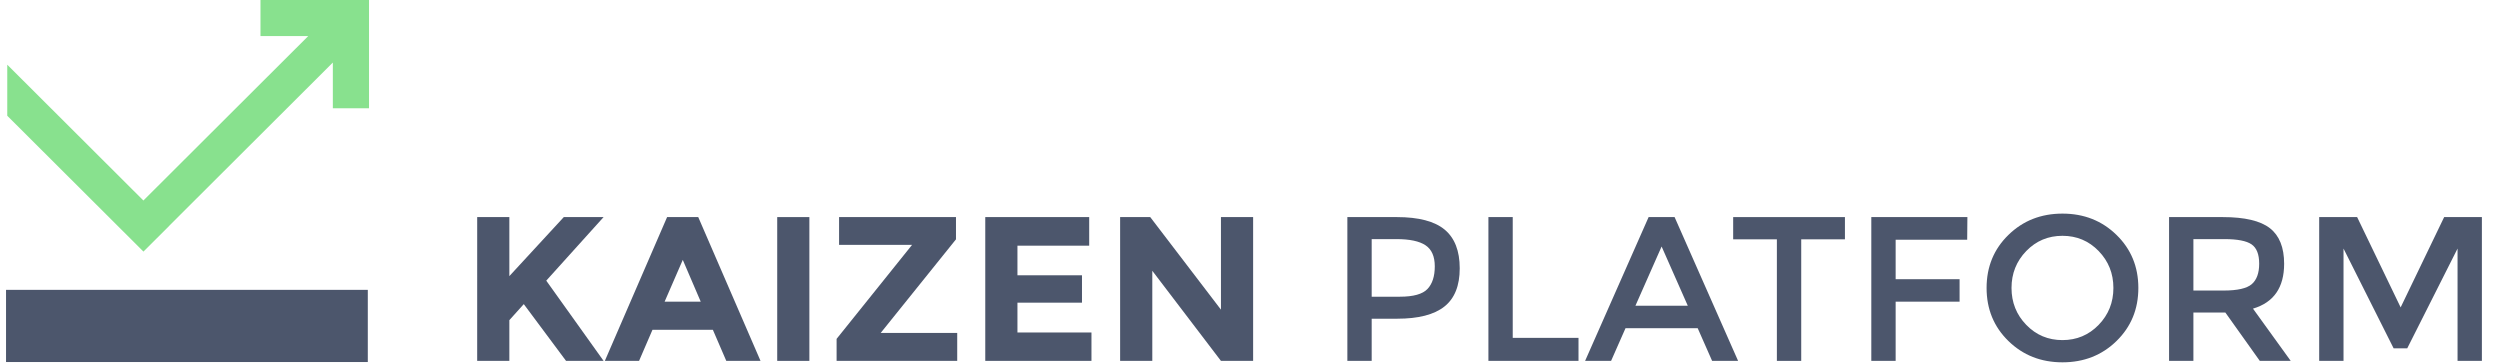
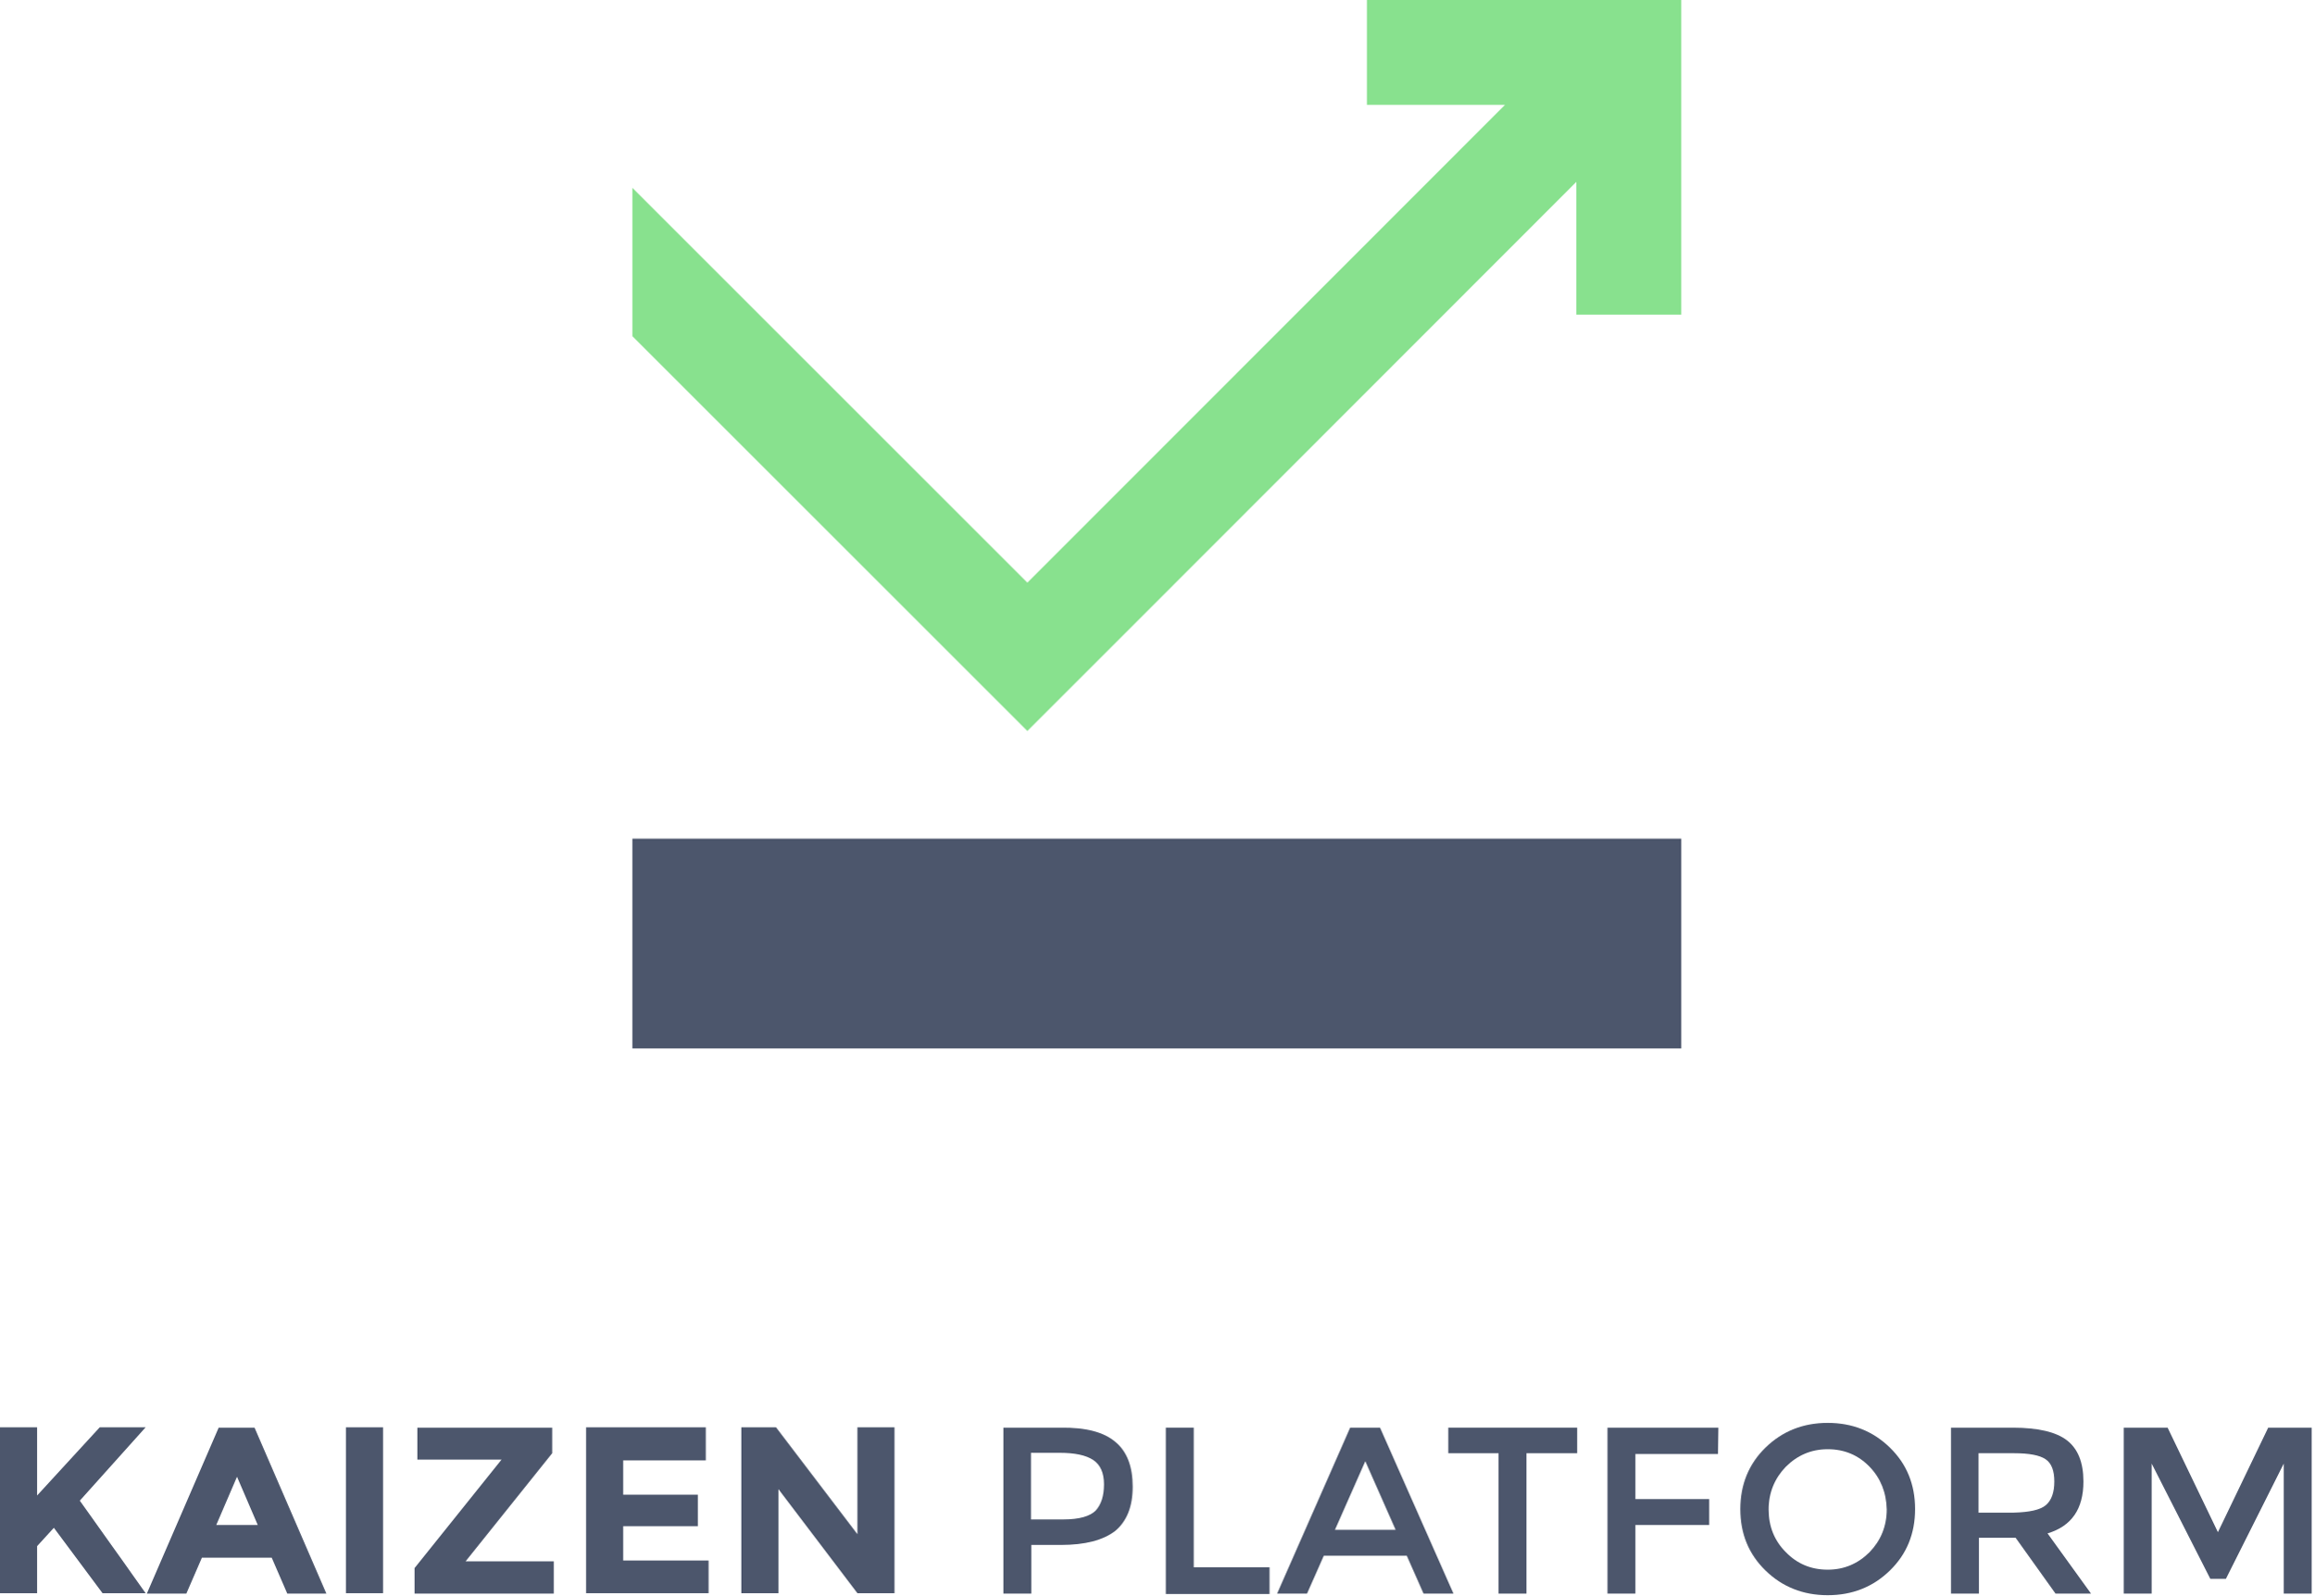
- <svg xmlns="http://www.w3.org/2000/svg" width="207px" height="30px" viewBox="0 0 207 30" version="1.1">
-   <defs />
-   <g id="Page-1" stroke="none" stroke-width="1" fill="none" fill-rule="evenodd">
-     <g id="Artboard-1" transform="translate(-540, -190)">
-       <g id="logo" transform="translate(540.5, 190)">
-         <g id="top_logo">
-           <g id="Group">
-             <g transform="translate(39.09535, 17.5)" id="Shape" fill="#4C566C">
-               <path d="M-0.084,0.475 L2.579,0.475 L2.579,5.363 L7.087,0.475 L10.382,0.475 L5.635,5.738 C6.044,6.306 6.802,7.365 7.906,8.915 C9.01,10.465 9.835,11.62 10.382,12.381 L7.274,12.381 L3.774,7.681 L2.579,9.009 L2.579,12.381 L-0.085,12.381 L-0.084,0.475 L-0.084,0.475 Z" />
-               <path d="M20.541,12.381 L19.431,9.809 L14.429,9.809 L13.319,12.381 L10.485,12.381 L15.641,0.475 L18.219,0.475 L23.376,12.381 L20.541,12.381 L20.541,12.381 Z M16.939,4.018 L15.436,7.476 L18.424,7.476 L16.939,4.018 L16.939,4.018 Z" />
-               <path d="M24.758,0.475 L27.421,0.475 L27.421,12.381 L24.758,12.381 L24.758,0.475 L24.758,0.475 Z" />
-               <path d="M29.675,12.381 L29.675,10.559 L35.924,2.775 L29.88,2.775 L29.88,0.475 L39.56,0.475 L39.56,2.316 L33.328,10.065 L39.662,10.065 L39.662,12.381 L29.675,12.381 L29.675,12.381 Z" />
-               <path d="M50.59,0.475 L50.59,2.842 L44.649,2.842 L44.649,5.294 L49.993,5.294 L49.993,7.561 L44.649,7.561 L44.649,10.03 L50.778,10.03 L50.778,12.38 L41.985,12.38 L41.985,0.474 L50.59,0.474 L50.59,0.475 Z" />
-               <path d="M61.499,0.475 L64.163,0.475 L64.163,12.381 L61.499,12.381 L55.815,4.921 L55.815,12.381 L53.151,12.381 L53.151,0.475 L55.644,0.475 L61.5,8.14 L61.499,0.475 L61.499,0.475 Z" />
-               <path d="M80.024,1.514 C80.855,2.207 81.27,3.275 81.27,4.716 C81.27,6.158 80.846,7.215 79.999,7.883 C79.151,8.555 77.85,8.889 76.098,8.889 L73.98,8.889 L73.98,12.38 L71.966,12.38 L71.966,0.475 L76.064,0.475 C77.873,0.475 79.194,0.823 80.024,1.514 L80.024,1.514 Z M78.599,6.428 C79.003,6.002 79.205,5.377 79.205,4.554 C79.205,3.732 78.948,3.148 78.437,2.808 C77.925,2.467 77.122,2.298 76.029,2.298 L73.98,2.298 L73.98,7.067 L76.32,7.067 C77.435,7.067 78.195,6.854 78.599,6.428 L78.599,6.428 Z" />
-               <path d="M83.645,12.381 L83.645,0.475 L85.659,0.475 L85.659,10.473 L91.105,10.473 L91.105,12.38 L83.645,12.381 L83.645,12.381 Z" />
-               <path d="M94.998,9.673 L93.803,12.381 L91.651,12.381 L96.91,0.475 L99.061,0.475 L104.319,12.381 L102.168,12.381 L100.973,9.673 L94.998,9.673 L94.998,9.673 Z M100.154,7.816 L97.986,2.911 L95.818,7.816 L100.154,7.816 L100.154,7.816 Z" />
-               <path d="M109.546,2.316 L109.546,12.381 L107.53,12.381 L107.53,2.316 L103.911,2.316 L103.911,0.475 L113.165,0.475 L113.165,2.316 L109.546,2.316 L109.546,2.316 Z" />
-               <path d="M117.364,2.349 L117.364,5.619 L122.658,5.619 L122.658,7.476 L117.364,7.476 L117.364,12.381 L115.349,12.381 L115.349,0.475 L123.305,0.475 L123.288,2.349 L117.364,2.349 L117.364,2.349 Z" />
-               <path d="M135.65,10.738 C134.444,11.914 132.952,12.5 131.177,12.5 C129.401,12.5 127.909,11.913 126.704,10.738 C125.497,9.562 124.894,8.098 124.894,6.343 C124.894,4.588 125.497,3.124 126.704,1.95 C127.909,0.773 129.401,0.187 131.177,0.187 C132.952,0.187 134.444,0.774 135.65,1.95 C136.856,3.125 137.46,4.588 137.46,6.343 C137.46,8.098 136.856,9.562 135.65,10.738 L135.65,10.738 Z M134.173,3.285 C133.359,2.445 132.36,2.025 131.176,2.025 C129.992,2.025 128.994,2.445 128.179,3.285 C127.365,4.127 126.958,5.145 126.958,6.343 C126.958,7.54 127.365,8.56 128.179,9.399 C128.993,10.24 129.991,10.66 131.176,10.66 C132.359,10.66 133.358,10.239 134.173,9.399 C134.987,8.559 135.394,7.54 135.394,6.343 C135.394,5.145 134.987,4.127 134.173,3.285 L134.173,3.285 Z" />
-               <path d="M149.531,4.342 C149.531,6.307 148.671,7.544 146.952,8.055 L150.076,12.381 L147.516,12.381 L144.664,8.378 L142.018,8.378 L142.018,12.381 L140.003,12.381 L140.003,0.475 L144.442,0.475 C146.264,0.475 147.566,0.781 148.353,1.395 C149.138,2.008 149.531,2.991 149.531,4.342 L149.531,4.342 Z M146.85,6.029 C147.259,5.676 147.465,5.112 147.465,4.333 C147.465,3.554 147.254,3.022 146.833,2.732 C146.412,2.443 145.661,2.298 144.579,2.298 L142.018,2.298 L142.018,6.557 L144.529,6.557 C145.666,6.556 146.441,6.38 146.85,6.029 L146.85,6.029 Z" />
-               <path d="M154.448,12.381 L152.433,12.381 L152.433,0.475 L155.575,0.475 L159.178,7.952 L162.781,0.475 L165.905,0.475 L165.905,12.381 L163.89,12.381 L163.89,3.081 L159.724,11.341 L158.596,11.341 L154.448,3.081 L154.448,12.381 L154.448,12.381 Z" />
-             </g>
-             <g>
-               <rect id="Rectangle-path" fill="#4C566C" x="0" y="24" width="29.954" height="5.976" />
-               <path d="M27.059,0 L21.068,0 L21.068,2.988 L25.02,2.988 L11.373,16.602 L12.545,17.771 L0.101,5.357 L0.101,9.584 L11.377,20.832 L13.495,18.719 L13.491,18.715 L27.059,5.18 L27.059,8.964 L30.055,8.964 L30.055,2.988 L30.055,0 L27.059,0 Z" id="Shape" fill="#88E18E" />
-             </g>
-           </g>
-         </g>
+ <svg xmlns="http://www.w3.org/2000/svg" version="1.1" id="Layer_1" x="0px" y="0px" viewBox="0 0 580 400" enable-background="new 0 0 580 400" xml:space="preserve">
+   <g>
+     <g>
+       <g>
+         <path fill="#4C566C" d="M0,357.9h9.3V375L25,357.9h11.5L20,376.3c1.4,2,4.1,5.7,7.9,11.1c3.9,5.4,6.7,9.5,8.6,12.1H25.7     l-12.2-16.4l-4.2,4.6v11.8H0V357.9z" />
+         <path fill="#4C566C" d="M72,399.6l-3.9-9H50.6l-3.9,9h-9.9l18-41.6h9l18,41.6H72z M59.4,370.3l-5.2,12.1h10.4L59.4,370.3z" />
+         <path fill="#4C566C" d="M86.7,357.9H96v41.6h-9.3V357.9z" />
+         <path fill="#4C566C" d="M103.9,399.6v-6.4l21.8-27.2h-21.1v-8h33.8v6.4l-21.7,27.1h22.1v8.1H103.9z" />
+         <path fill="#4C566C" d="M176.9,357.9v8.3h-20.7v8.6h18.7v7.9h-18.7v8.6h21.4v8.2h-30.7v-41.6H176.9z" />
+         <path fill="#4C566C" d="M214.9,357.9h9.3v41.6h-9.3l-19.8-26.1v26.1h-9.3v-41.6h8.7l20.4,26.8V357.9z" />
+         <path fill="#4C566C" d="M279.6,361.6c2.9,2.4,4.3,6.2,4.3,11.2c0,5-1.5,8.7-4.4,11.1c-3,2.3-7.5,3.5-13.6,3.5h-7.4v12.2h-7v-41.6     h14.3C272.1,357.9,276.7,359.1,279.6,361.6z M274.6,378.8c1.4-1.5,2.1-3.7,2.1-6.6c0-2.9-0.9-4.9-2.7-6.1     c-1.8-1.2-4.6-1.8-8.4-1.8h-7.2V381h8.2C270.5,381,273.2,380.2,274.6,378.8z" />
+         <path fill="#4C566C" d="M292.2,399.6v-41.6h7v35h19v6.7H292.2z" />
+         <path fill="#4C566C" d="M331.8,390.1l-4.2,9.5h-7.5l18.3-41.6h7.5l18.4,41.6h-7.5l-4.2-9.5H331.8z M349.8,383.6l-7.6-17.2     l-7.6,17.2H349.8z" />
+         <path fill="#4C566C" d="M382.6,364.4v35.2h-7v-35.2h-12.6v-6.4h32.3v6.4H382.6z" />
+         <path fill="#4C566C" d="M409.9,364.5v11.4h18.5v6.5h-18.5v17.2h-7v-41.6h27.8l-0.1,6.6H409.9z" />
+         <path fill="#4C566C" d="M473.7,393.8c-4.2,4.1-9.4,6.2-15.6,6.2c-6.2,0-11.4-2.1-15.6-6.2c-4.2-4.1-6.3-9.2-6.3-15.4     c0-6.1,2.1-11.3,6.3-15.4c4.2-4.1,9.4-6.2,15.6-6.2c6.2,0,11.4,2.1,15.6,6.2c4.2,4.1,6.3,9.2,6.3,15.4     C480,384.6,477.9,389.7,473.7,393.8z M468.6,367.8c-2.8-2.9-6.3-4.4-10.5-4.4c-4.1,0-7.6,1.5-10.5,4.4c-2.8,2.9-4.3,6.5-4.3,10.7     c0,4.2,1.4,7.8,4.3,10.7c2.8,2.9,6.3,4.4,10.5,4.4c4.1,0,7.6-1.5,10.5-4.4c2.8-2.9,4.3-6.5,4.3-10.7     C472.8,374.3,471.4,370.7,468.6,367.8z" />
+         <path fill="#4C566C" d="M522.2,371.5c0,6.9-3,11.2-9,13l10.9,15.1h-8.9l-10-14h-9.2v14h-7v-41.6h15.5c6.4,0,10.9,1.1,13.6,3.2     C520.8,363.3,522.2,366.7,522.2,371.5z M512.8,377.4c1.4-1.2,2.1-3.2,2.1-5.9c0-2.7-0.7-4.6-2.2-5.6c-1.5-1-4.1-1.5-7.9-1.5h-8.9     v14.9h8.8C508.7,379.2,511.4,378.6,512.8,377.4z" />
+         <path fill="#4C566C" d="M539.3,399.6h-7v-41.6h11l12.6,26.2l12.6-26.2h10.9v41.6h-7V367l-14.5,28.9h-3.9L539.3,367V399.6z" />
      </g>
+     </g>
+     <g>
+       <rect x="158.5" y="210.3" fill="#4C566C" width="262.9" height="52.6" />
+       <polygon fill="#88E18E" points="395.1,0 342.6,0 342.6,26.3 377.2,26.3 257.5,146.1 158.5,47.1 158.5,84.3 257.5,183.3     276.1,164.7 276.1,164.7 395.1,45.6 395.1,78.9 421.4,78.9 421.4,26.3 421.4,0   " />
    </g>
  </g>
</svg>
